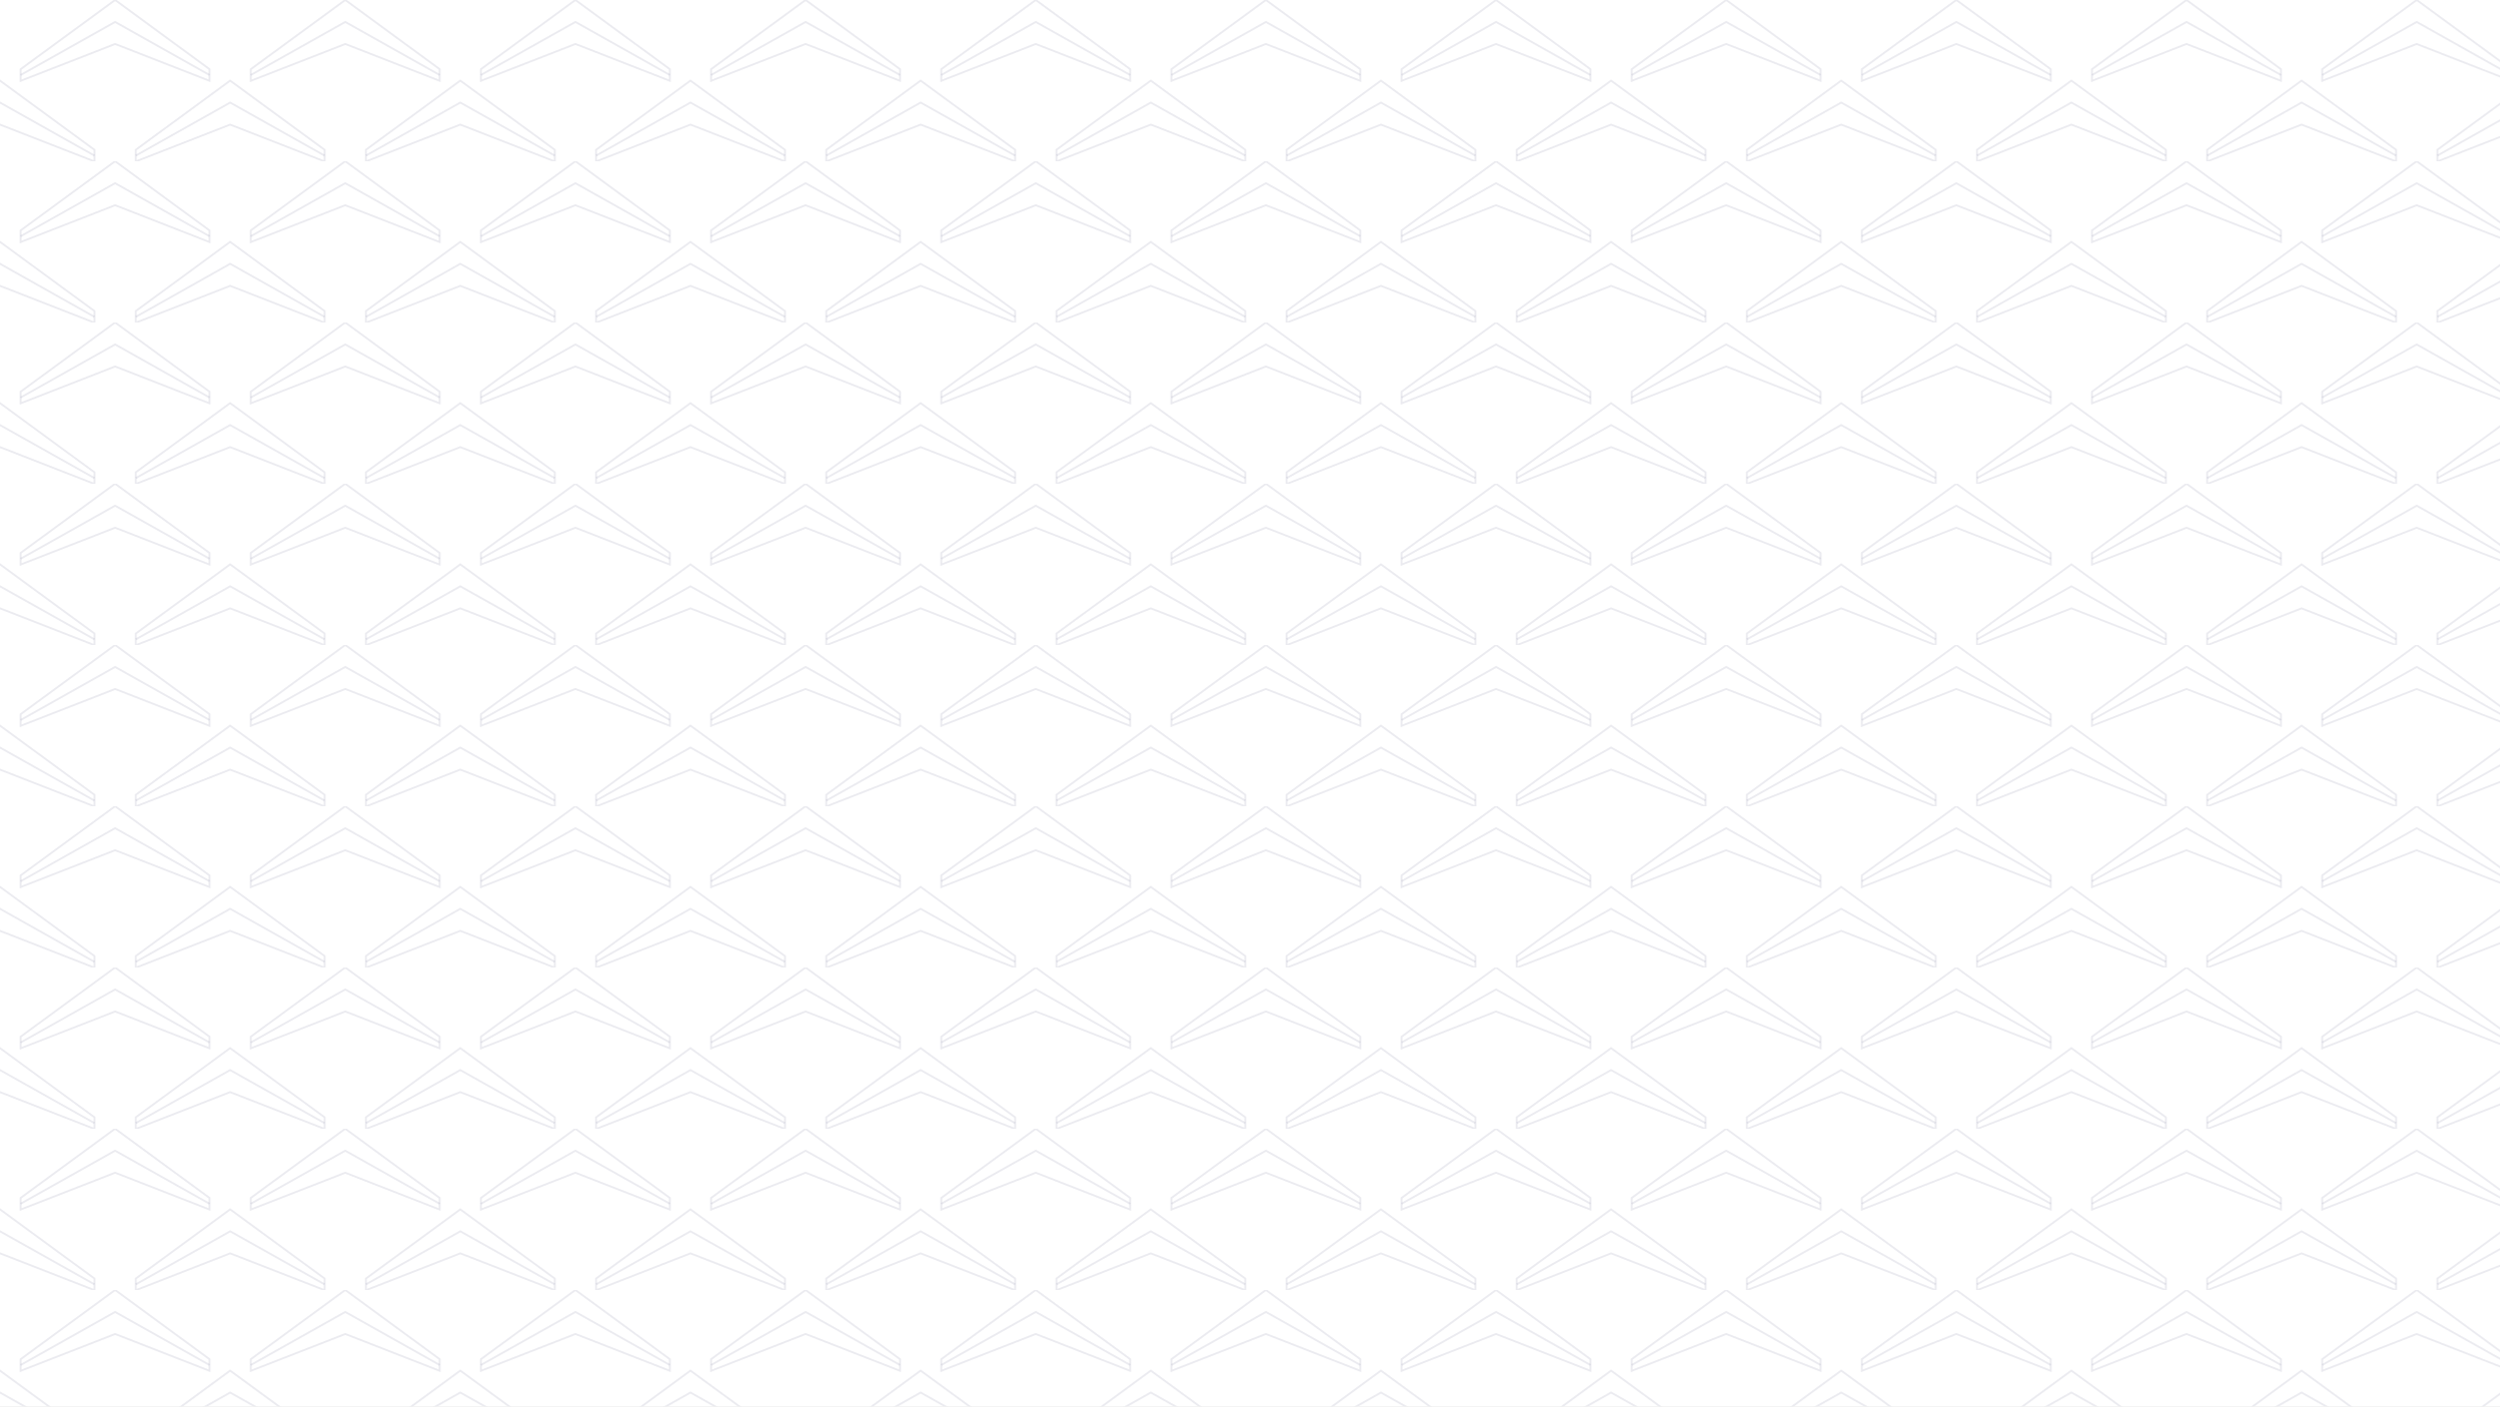
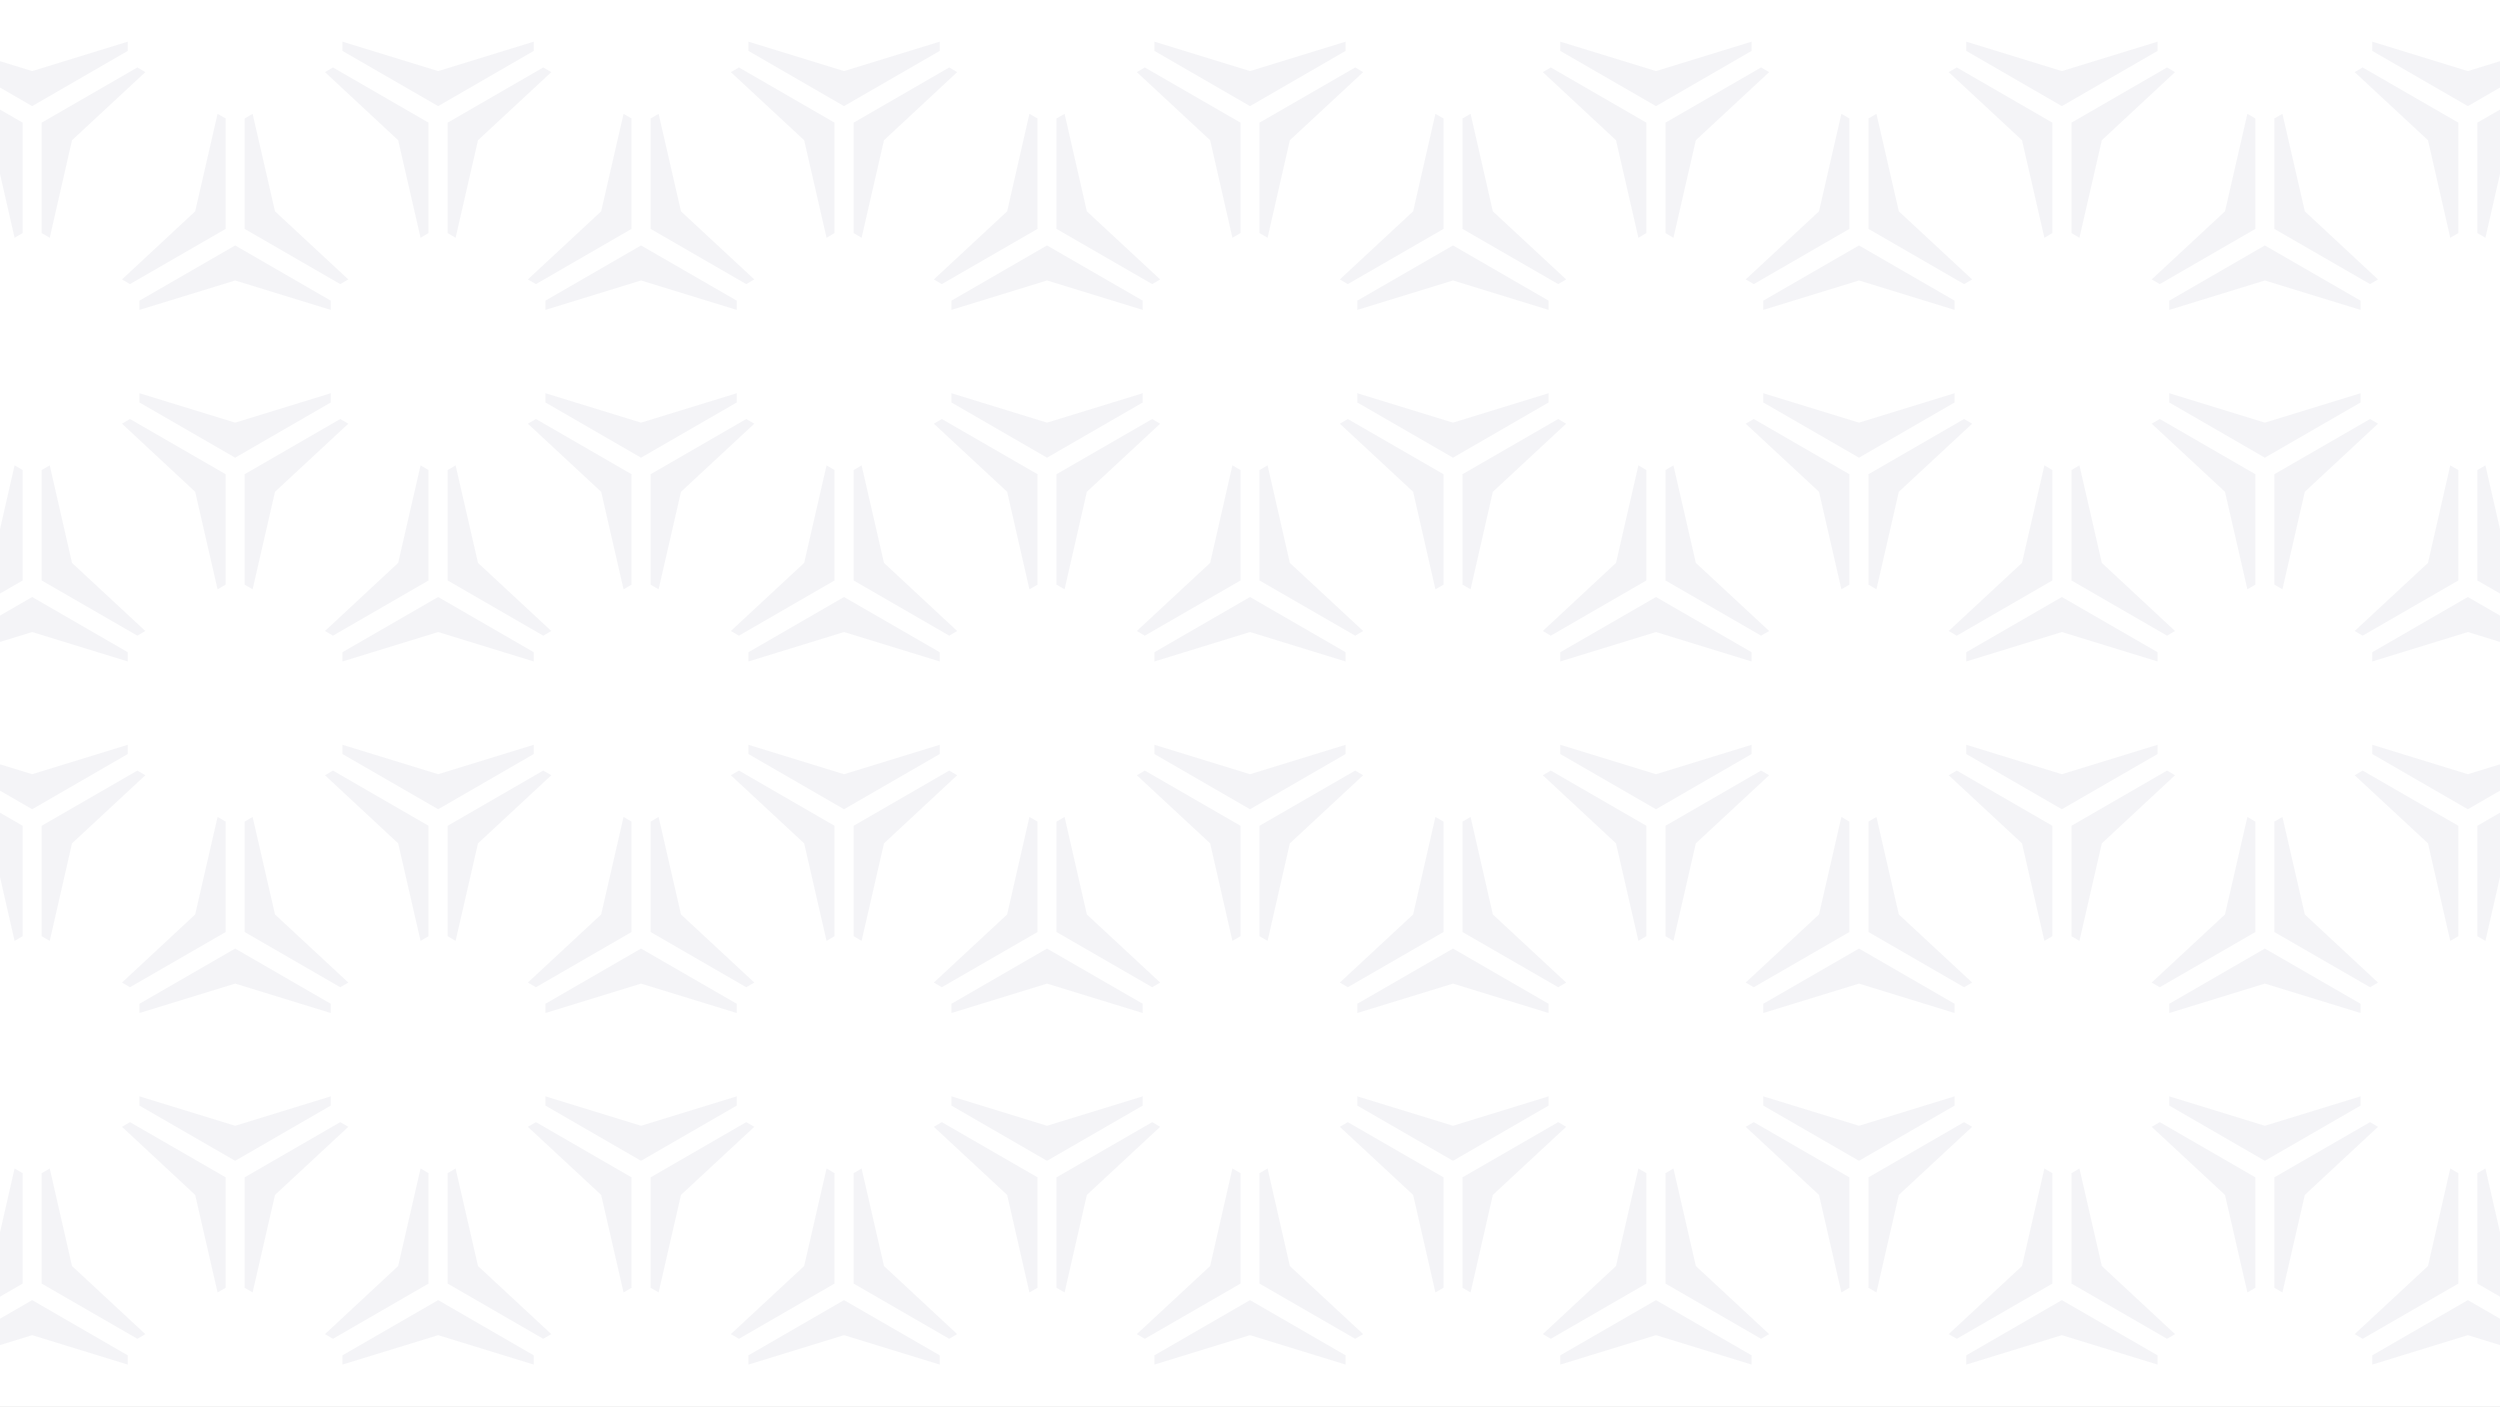
<svg xmlns="http://www.w3.org/2000/svg" width="1920" height="1080" viewBox="0 0 1920 1080">
-   <defs>
-     <pattern id="dbf" width="176.760" height="123.840" patternUnits="userSpaceOnUse">
-       <g transform="scale(0.72)">
-         <g fill="none" stroke="#27275B" stroke-opacity="0.09" stroke-width="2">
-           <polygon points="22.0,86.2 122.8,46.9 223.5,86.2 223.5,73.8 122.8,0.0 22.0,73.8" />
-           <polyline points="22.0,80.0 122.8,23.4 223.5,80.0" />
-           <polygon points="267.5,86.2 368.2,46.9 469.0,86.2 469.0,73.8 368.2,0.0 267.5,73.8" />
-           <polyline points="267.5,80.0 368.2,23.4 469.0,80.0" />
-           <polygon points="-100.8,172.2 0.0,132.9 100.8,172.2 100.8,159.8 0.0,86.0 -100.8,159.8" />
-           <polyline points="-100.8,166.0 0.0,109.4 100.8,166.0" />
-           <polygon points="144.8,172.2 245.5,132.9 346.2,172.2 346.2,159.8 245.5,86.0 144.8,159.8" />
-           <polyline points="144.8,166.0 245.5,109.4 346.2,166.0" />
-           <polygon points="390.2,172.2 491.0,132.9 591.8,172.2 591.8,159.8 491.0,86.0 390.2,159.8" />
-           <polyline points="390.2,166.0 491.0,109.4 591.8,166.0" />
-         </g>
-       </g>
-     </pattern>
-   </defs>
  <rect width="100%" height="100%" fill="#FFFFFF" />
-   <rect width="100%" height="100%" fill="url(#dbf)" />
+   <g fill="#27275B" fill-opacity="0.05">
+     <polygon points="-144.7,-87.4 -161.8,-162.3 -218.1,-214.6 -212.0,-218.2 -138.5,-175.8 -138.5,-91.0" />
+     <polygon points="-44.3,-214.6 -100.6,-162.3 -117.7,-87.4 -123.9,-91.0 -123.9,-175.8 -50.4,-218.2" />
+     <polygon points="-62.2,-55.4 -5.9,-107.7 11.2,-182.6 17.4,-179.0 17.4,-94.2 -56.1,-51.8" />
+     <polygon points="167.1,-87.4 149.9,-162.3 93.7,-214.6 99.8,-218.2 173.3,-175.8 173.3,-91.0" />
+     <polygon points="38.2,-182.6 55.3,-107.7 111.6,-55.4 105.5,-51.8 32.0,-94.2 32.0,-179.0" />
+     <polygon points="267.5,-214.6 211.2,-162.3 194.0,-87.4 187.9,-91.0 187.9,-175.8 261.3,-218.2" />
+     <polygon points="249.6,-55.4 305.8,-107.7 323.0,-182.6 329.1,-179.0 329.1,-94.2 255.7,-51.8" />
+     <polygon points="98.1,-32.0 24.7,-54.6 -48.7,-32.0 -48.7,-39.1 24.7,-81.5 98.1,-39.1" />
+     <polygon points="-48.7,32.0 24.7,54.6 98.1,32.0 98.1,39.1 24.7,81.5 -48.7,39.1" />
+     <polygon points="478.9,-87.4 461.7,-162.3 405.4,-214.6 411.6,-218.2 485.0,-175.8 485.0,-91.0" />
+     <polygon points="349.9,-182.6 367.1,-107.7 423.4,-55.4 417.2,-51.8 343.8,-94.2 343.8,-179.0" />
+     <polygon points="579.3,-214.6 523.0,-162.3 505.8,-87.4 499.7,-91.0 499.7,-175.8 573.1,-218.2" />
+     <polygon points="561.3,-55.4 617.6,-107.7 634.8,-182.6 640.9,-179.0 640.9,-94.2 567.5,-51.8" />
+     <polygon points="409.9,-32.0 336.5,-54.6 263.0,-32.0 263.0,-39.1 336.5,-81.5 409.9,-39.1" />
+     <polygon points="263.0,32.0 336.5,54.6 409.9,32.0 409.9,39.1 336.5,81.5 263.0,39.1" />
+     <polygon points="790.6,-87.4 773.5,-162.3 717.2,-214.6 723.3,-218.2 796.8,-175.8 796.8,-91.0" />
+     <polygon points="661.7,-182.6 678.9,-107.7 735.1,-55.4 729.0,-51.8 655.6,-94.2 655.6,-179.0" />
+     <polygon points="891.0,-214.6 834.7,-162.3 817.6,-87.4 811.4,-91.0 811.4,-175.8 884.9,-218.2" />
+     <polygon points="873.1,-55.4 929.4,-107.7 946.5,-182.6 952.7,-179.0 952.7,-94.2 879.2,-51.8" />
+     <polygon points="721.7,-32.0 648.2,-54.6 574.8,-32.0 574.8,-39.1 648.2,-81.5 721.7,-39.1" />
+     <polygon points="574.8,32.0 648.2,54.6 721.7,32.0 721.7,39.1 648.2,81.5 574.8,39.1" />
+     <polygon points="1102.4,-87.4 1085.3,-162.3 1029.0,-214.6 1035.1,-218.2 1108.6,-175.8 1108.6,-91.0" />
+     <polygon points="973.5,-182.6 990.6,-107.7 1046.9,-55.4 1040.8,-51.8 967.3,-94.2 967.3,-179.0" />
+     <polygon points="1202.8,-214.6 1146.5,-162.3 1129.4,-87.4 1123.2,-91.0 1123.2,-175.8 1196.7,-218.2" />
+     <polygon points="1184.9,-55.4 1241.1,-107.7 1258.3,-182.6 1264.4,-179.0 1264.4,-94.2 1191.0,-51.8" />
+     <polygon points="1033.4,-32.0 960.0,-54.6 886.6,-32.0 886.6,-39.1 960.0,-81.5 1033.4,-39.1" />
+     <polygon points="886.6,32.0 960.0,54.6 1033.4,32.0 1033.4,39.1 960.0,81.5 886.6,39.1" />
+     <polygon points="1414.2,-87.4 1397.0,-162.3 1340.7,-214.6 1346.9,-218.2 1420.3,-175.8 1420.3,-91.0" />
+     <polygon points="1285.2,-182.6 1302.4,-107.7 1358.7,-55.4 1352.5,-51.8 1279.1,-94.2 1279.1,-179.0" />
+     <polygon points="1514.6,-214.6 1458.3,-162.3 1441.1,-87.4 1435.0,-91.0 1435.0,-175.8 1508.4,-218.2" />
+     <polygon points="1496.6,-55.4 1552.9,-107.7 1570.1,-182.6 1576.2,-179.0 1576.2,-94.2 1502.8,-51.8" />
+     <polygon points="1345.2,-32.0 1271.8,-54.6 1198.3,-32.0 1198.3,-39.1 1271.8,-81.5 1345.2,-39.1" />
+     <polygon points="1198.3,32.0 1271.8,54.6 1345.2,32.0 1345.2,39.1 1271.8,81.5 1198.3,39.1" />
+     <polygon points="1726.0,-87.4 1708.8,-162.3 1652.5,-214.6 1658.7,-218.2 1732.1,-175.8 1732.1,-91.0" />
+     <polygon points="1597.0,-182.6 1614.2,-107.7 1670.4,-55.4 1664.3,-51.8 1590.9,-94.2 1590.9,-179.0" />
+     <polygon points="1826.3,-214.6 1770.1,-162.3 1752.9,-87.4 1746.7,-91.0 1746.7,-175.8 1820.2,-218.2" />
+     <polygon points="1808.4,-55.4 1864.7,-107.7 1881.8,-182.6 1888.0,-179.0 1888.0,-94.2 1814.5,-51.8" />
+     <polygon points="1657.0,-32.0 1583.5,-54.6 1510.1,-32.0 1510.1,-39.1 1583.5,-81.5 1657.0,-39.1" />
+     <polygon points="1510.1,32.0 1583.5,54.6 1657.0,32.0 1657.0,39.1 1583.5,81.5 1510.1,39.1" />
+     <polygon points="2037.7,-87.4 2020.6,-162.3 1964.3,-214.6 1970.4,-218.2 2043.9,-175.8 2043.9,-91.0" />
+     <polygon points="1908.8,-182.6 1925.9,-107.7 1982.2,-55.4 1976.1,-51.8 1902.6,-94.2 1902.6,-179.0" />
+     <polygon points="2138.1,-214.6 2081.8,-162.3 2064.7,-87.4 2058.5,-91.0 2058.5,-175.8 2132.0,-218.2" />
+     <polygon points="1968.7,-32.0 1895.3,-54.6 1821.9,-32.0 1821.9,-39.1 1895.3,-81.5 1968.7,-39.1" />
+     <polygon points="1821.9,32.0 1895.3,54.6 1968.7,32.0 1968.7,39.1 1895.3,81.5 1821.9,39.1" />
+     <polygon points="-218.1,214.6 -161.8,162.3 -144.7,87.4 -138.5,91.0 -138.5,175.8 -212.0,218.2" />
+     <polygon points="11.2,182.6 -5.9,107.7 -62.2,55.4 -56.1,51.8 17.4,94.2 17.4,179.0" />
+     <polygon points="-117.7,87.4 -100.6,162.3 -44.3,214.6 -50.4,218.2 -123.9,175.8 -123.9,91.0" />
+     <polygon points="111.6,55.4 55.3,107.7 38.2,182.6 32.0,179.0 32.0,94.2 105.5,51.8" />
+     <polygon points="93.7,214.6 149.9,162.3 167.1,87.4 173.3,91.0 173.3,175.8 99.8,218.2" />
+     <polygon points="-57.8,238.0 -131.2,215.4 -204.6,238.0 -204.6,230.9 -131.2,188.5 -57.8,230.9" />
+     <polygon points="-204.6,302.0 -131.2,324.6 -57.8,302.0 -57.8,309.1 -131.2,351.5 -204.6,309.1" />
+     <polygon points="323.0,182.6 305.8,107.7 249.6,55.4 255.7,51.8 329.1,94.2 329.1,179.0" />
+     <polygon points="194.0,87.4 211.2,162.3 267.5,214.6 261.3,218.2 187.9,175.8 187.9,91.0" />
+     <polygon points="423.4,55.4 367.1,107.7 349.9,182.6 343.8,179.0 343.8,94.2 417.2,51.8" />
+     <polygon points="405.4,214.6 461.7,162.3 478.9,87.4 485.0,91.0 485.0,175.8 411.6,218.2" />
+     <polygon points="254.0,238.0 180.6,215.4 107.1,238.0 107.1,230.9 180.6,188.5 254.0,230.9" />
+     <polygon points="107.1,302.0 180.6,324.6 254.0,302.0 254.0,309.1 180.6,351.5 107.1,309.1" />
+     <polygon points="634.8,182.6 617.6,107.7 561.3,55.4 567.5,51.8 640.9,94.2 640.9,179.0" />
+     <polygon points="505.8,87.4 523.0,162.3 579.3,214.6 573.1,218.2 499.7,175.8 499.7,91.0" />
+     <polygon points="735.1,55.4 678.9,107.7 661.7,182.6 655.6,179.0 655.6,94.2 729.0,51.8" />
+     <polygon points="717.2,214.6 773.5,162.3 790.6,87.4 796.8,91.0 796.8,175.8 723.3,218.2" />
+     <polygon points="565.8,238.0 492.3,215.4 418.9,238.0 418.9,230.9 492.3,188.5 565.8,230.9" />
+     <polygon points="418.9,302.0 492.3,324.6 565.8,302.0 565.8,309.1 492.3,351.5 418.9,309.1" />
+     <polygon points="946.5,182.6 929.4,107.7 873.1,55.4 879.2,51.8 952.7,94.2 952.7,179.0" />
+     <polygon points="817.6,87.4 834.7,162.3 891.0,214.6 884.9,218.2 811.4,175.8 811.4,91.0" />
+     <polygon points="1046.9,55.4 990.6,107.7 973.5,182.6 967.3,179.0 967.3,94.2 1040.8,51.8" />
+     <polygon points="1029.0,214.6 1085.3,162.3 1102.4,87.4 1108.6,91.0 1108.6,175.8 1035.1,218.2" />
+     <polygon points="877.6,238.0 804.1,215.4 730.7,238.0 730.7,230.9 804.1,188.5 877.6,230.9" />
+     <polygon points="730.7,302.0 804.1,324.6 877.6,302.0 877.6,309.1 804.1,351.5 730.7,309.1" />
+     <polygon points="1258.3,182.6 1241.1,107.7 1184.9,55.4 1191.0,51.8 1264.4,94.2 1264.4,179.0" />
+     <polygon points="1129.4,87.4 1146.5,162.3 1202.8,214.6 1196.7,218.2 1123.2,175.8 1123.2,91.0" />
+     <polygon points="1358.7,55.4 1302.4,107.7 1285.2,182.6 1279.1,179.0 1279.1,94.2 1352.5,51.8" />
+     <polygon points="1340.7,214.6 1397.0,162.3 1414.2,87.4 1420.3,91.0 1420.3,175.8 1346.9,218.2" />
+     <polygon points="1189.3,238.0 1115.9,215.4 1042.4,238.0 1042.4,230.9 1115.9,188.5 1189.3,230.9" />
+     <polygon points="1042.4,302.0 1115.9,324.6 1189.3,302.0 1189.3,309.1 1115.9,351.5 1042.4,309.1" />
+     <polygon points="1570.1,182.6 1552.9,107.7 1496.6,55.4 1502.8,51.8 1576.2,94.2 1576.2,179.0" />
+     <polygon points="1441.1,87.4 1458.3,162.3 1514.6,214.6 1508.4,218.2 1435.0,175.8 1435.0,91.0" />
+     <polygon points="1670.4,55.4 1614.2,107.7 1597.0,182.6 1590.9,179.0 1590.9,94.2 1664.3,51.8" />
+     <polygon points="1652.5,214.6 1708.8,162.3 1726.0,87.4 1732.1,91.0 1732.1,175.8 1658.7,218.2" />
+     <polygon points="1501.1,238.0 1427.7,215.4 1354.2,238.0 1354.2,230.9 1427.7,188.5 1501.1,230.9" />
+     <polygon points="1354.2,302.0 1427.7,324.6 1501.1,302.0 1501.1,309.1 1427.7,351.5 1354.2,309.1" />
+     <polygon points="1881.8,182.6 1864.7,107.7 1808.4,55.4 1814.5,51.8 1888.0,94.2 1888.0,179.0" />
+     <polygon points="1752.9,87.4 1770.1,162.3 1826.3,214.6 1820.2,218.2 1746.7,175.8 1746.7,91.0" />
+     <polygon points="1982.2,55.4 1925.9,107.7 1908.8,182.6 1902.6,179.0 1902.6,94.2 1976.1,51.8" />
+     <polygon points="1964.3,214.6 2020.6,162.3 2037.7,87.4 2043.9,91.0 2043.9,175.8 1970.4,218.2" />
+     <polygon points="1812.9,238.0 1739.4,215.4 1666.0,238.0 1666.0,230.9 1739.4,188.5 1812.9,230.9" />
+     <polygon points="1666.0,302.0 1739.4,324.6 1812.9,302.0 1812.9,309.1 1739.4,351.5 1666.0,309.1" />
+     <polygon points="2064.7,87.4 2081.8,162.3 2138.1,214.6 2132.0,218.2 2058.5,175.8 2058.5,91.0" />
+     <polygon points="2124.6,238.0 2051.2,215.4 1977.8,238.0 1977.8,230.9 2051.2,188.5 2124.6,230.9" />
+     <polygon points="1977.8,302.0 2051.2,324.6 2124.6,302.0 2124.6,309.1 2051.2,351.5 1977.8,309.1" />
+     <polygon points="-144.7,452.6 -161.8,377.7 -218.1,325.4 -212.0,321.8 -138.5,364.2 -138.5,449.0" />
+     <polygon points="-44.3,325.4 -100.6,377.7 -117.7,452.6 -123.9,449.0 -123.9,364.2 -50.4,321.8" />
+     <polygon points="-62.2,484.6 -5.9,432.3 11.2,357.4 17.4,361.0 17.4,445.8 -56.1,488.2" />
+     <polygon points="167.1,452.6 149.9,377.7 93.7,325.4 99.8,321.8 173.3,364.2 173.3,449.0" />
+     <polygon points="38.2,357.4 55.3,432.3 111.6,484.6 105.5,488.2 32.0,445.8 32.0,361.0" />
+     <polygon points="267.5,325.4 211.2,377.7 194.0,452.6 187.9,449.0 187.9,364.2 261.3,321.8" />
+     <polygon points="249.6,484.6 305.8,432.3 323.0,357.4 329.1,361.0 329.1,445.8 255.7,488.2" />
+     <polygon points="98.1,508.0 24.7,485.4 -48.7,508.0 -48.7,500.9 24.7,458.5 98.1,500.9" />
+     <polygon points="-48.7,572.0 24.7,594.6 98.1,572.0 98.1,579.1 24.7,621.5 -48.7,579.1" />
+     <polygon points="478.9,452.6 461.7,377.7 405.4,325.4 411.6,321.8 485.0,364.2 485.0,449.0" />
+     <polygon points="349.9,357.4 367.1,432.3 423.4,484.6 417.2,488.2 343.8,445.8 343.8,361.0" />
+     <polygon points="579.3,325.4 523.0,377.7 505.8,452.6 499.7,449.0 499.7,364.2 573.1,321.8" />
+     <polygon points="561.3,484.6 617.6,432.3 634.8,357.4 640.9,361.0 640.9,445.8 567.5,488.2" />
+     <polygon points="409.9,508.0 336.5,485.4 263.0,508.0 263.0,500.9 336.5,458.5 409.9,500.9" />
+     <polygon points="263.0,572.0 336.5,594.6 409.9,572.0 409.9,579.1 336.5,621.5 263.0,579.1" />
+     <polygon points="790.6,452.6 773.5,377.7 717.2,325.4 723.3,321.8 796.8,364.2 796.8,449.0" />
+     <polygon points="661.7,357.4 678.9,432.3 735.1,484.6 729.0,488.2 655.6,445.8 655.6,361.0" />
+     <polygon points="891.0,325.4 834.7,377.7 817.6,452.6 811.4,449.0 811.4,364.2 884.9,321.8" />
+     <polygon points="873.1,484.6 929.4,432.3 946.5,357.4 952.7,361.0 952.7,445.8 879.2,488.2" />
+     <polygon points="721.7,508.0 648.2,485.4 574.8,508.0 574.8,500.9 648.2,458.5 721.7,500.9" />
+     <polygon points="574.8,572.0 648.2,594.6 721.7,572.0 721.7,579.1 648.2,621.5 574.8,579.1" />
+     <polygon points="1102.4,452.6 1085.3,377.7 1029.0,325.4 1035.1,321.8 1108.6,364.2 1108.6,449.0" />
+     <polygon points="973.5,357.4 990.6,432.3 1046.9,484.6 1040.8,488.2 967.3,445.8 967.3,361.0" />
+     <polygon points="1202.8,325.4 1146.5,377.7 1129.4,452.6 1123.2,449.0 1123.2,364.2 1196.7,321.8" />
+     <polygon points="1184.9,484.6 1241.1,432.3 1258.3,357.4 1264.4,361.0 1264.4,445.8 1191.0,488.2" />
+     <polygon points="1033.4,508.0 960.0,485.4 886.6,508.0 886.6,500.9 960.0,458.5 1033.4,500.9" />
+     <polygon points="886.6,572.0 960.0,594.6 1033.4,572.0 1033.4,579.1 960.0,621.5 886.6,579.1" />
+     <polygon points="1414.2,452.6 1397.0,377.7 1340.7,325.4 1346.9,321.8 1420.3,364.2 1420.3,449.0" />
+     <polygon points="1285.2,357.4 1302.4,432.3 1358.7,484.6 1352.5,488.2 1279.1,445.8 1279.1,361.0" />
+     <polygon points="1514.6,325.4 1458.3,377.7 1441.1,452.6 1435.0,449.0 1435.0,364.2 1508.4,321.8" />
+     <polygon points="1496.6,484.6 1552.9,432.3 1570.1,357.4 1576.2,361.0 1576.2,445.8 1502.8,488.2" />
+     <polygon points="1345.2,508.0 1271.8,485.4 1198.3,508.0 1198.3,500.9 1271.8,458.5 1345.2,500.9" />
+     <polygon points="1198.3,572.0 1271.8,594.6 1345.2,572.0 1345.2,579.1 1271.8,621.5 1198.3,579.1" />
+     <polygon points="1726.0,452.6 1708.8,377.7 1652.5,325.4 1658.7,321.8 1732.1,364.2 1732.1,449.0" />
+     <polygon points="1597.0,357.4 1614.2,432.3 1670.4,484.6 1664.3,488.2 1590.9,445.8 1590.9,361.0" />
+     <polygon points="1826.3,325.4 1770.1,377.7 1752.9,452.6 1746.7,449.0 1746.7,364.2 1820.2,321.8" />
+     <polygon points="1808.4,484.6 1864.7,432.3 1881.8,357.4 1888.0,361.0 1888.0,445.8 1814.5,488.2" />
+     <polygon points="1657.0,508.0 1583.5,485.4 1510.1,508.0 1510.1,500.9 1583.5,458.5 1657.0,500.9" />
+     <polygon points="1510.1,572.0 1583.5,594.6 1657.0,572.0 1657.0,579.1 1583.5,621.5 1510.1,579.1" />
+     <polygon points="2037.7,452.6 2020.6,377.7 1964.3,325.4 1970.4,321.8 2043.9,364.2 2043.9,449.0" />
+     <polygon points="1908.8,357.4 1925.9,432.3 1982.2,484.6 1976.1,488.2 1902.6,445.8 1902.6,361.0" />
+     <polygon points="2138.1,325.4 2081.8,377.7 2064.7,452.6 2058.5,449.0 2058.5,364.2 2132.0,321.8" />
+     <polygon points="1968.7,508.0 1895.3,485.4 1821.9,508.0 1821.9,500.9 1895.3,458.5 1968.7,500.9" />
+     <polygon points="1821.9,572.0 1895.3,594.6 1968.7,572.0 1968.7,579.1 1895.3,621.5 1821.9,579.1" />
+     <polygon points="-218.1,754.6 -161.8,702.3 -144.7,627.4 -138.5,631.0 -138.5,715.8 -212.0,758.2" />
+     <polygon points="11.2,722.6 -5.9,647.7 -62.2,595.4 -56.1,591.8 17.4,634.2 17.4,719.0" />
+     <polygon points="-117.7,627.4 -100.6,702.3 -44.3,754.6 -50.4,758.2 -123.9,715.8 -123.9,631.0" />
+     <polygon points="111.6,595.4 55.3,647.7 38.2,722.6 32.0,719.0 32.0,634.2 105.5,591.8" />
+     <polygon points="93.7,754.6 149.9,702.3 167.1,627.4 173.3,631.0 173.3,715.8 99.8,758.2" />
+     <polygon points="-57.8,778.0 -131.2,755.4 -204.6,778.0 -204.6,770.9 -131.2,728.5 -57.8,770.9" />
+     <polygon points="-204.6,842.0 -131.2,864.6 -57.8,842.0 -57.8,849.1 -131.2,891.5 -204.6,849.1" />
+     <polygon points="323.0,722.6 305.8,647.7 249.6,595.4 255.7,591.8 329.1,634.2 329.1,719.0" />
+     <polygon points="194.0,627.4 211.2,702.3 267.5,754.6 261.3,758.2 187.9,715.8 187.9,631.0" />
+     <polygon points="423.4,595.4 367.1,647.7 349.9,722.6 343.8,719.0 343.8,634.2 417.2,591.8" />
+     <polygon points="405.4,754.6 461.7,702.3 478.9,627.4 485.0,631.0 485.0,715.8 411.6,758.2" />
+     <polygon points="254.0,778.0 180.6,755.4 107.1,778.0 107.1,770.9 180.6,728.5 254.0,770.9" />
+     <polygon points="107.1,842.0 180.6,864.6 254.0,842.0 254.0,849.1 180.6,891.5 107.1,849.1" />
+     <polygon points="634.8,722.6 617.6,647.7 561.3,595.4 567.5,591.8 640.9,634.2 640.9,719.0" />
+     <polygon points="505.8,627.4 523.0,702.3 579.3,754.6 573.1,758.2 499.7,715.8 499.7,631.0" />
+     <polygon points="735.1,595.4 678.9,647.7 661.7,722.6 655.6,719.0 655.6,634.2 729.0,591.8" />
+     <polygon points="717.2,754.6 773.5,702.3 790.6,627.4 796.8,631.0 796.8,715.8 723.3,758.2" />
+     <polygon points="565.8,778.0 492.3,755.4 418.9,778.0 418.9,770.9 492.3,728.5 565.8,770.9" />
+     <polygon points="418.9,842.0 492.3,864.6 565.8,842.0 565.8,849.1 492.3,891.5 418.9,849.1" />
+     <polygon points="946.5,722.6 929.4,647.7 873.1,595.4 879.2,591.8 952.7,634.2 952.7,719.0" />
+     <polygon points="817.6,627.4 834.7,702.3 891.0,754.6 884.9,758.2 811.4,715.8 811.4,631.0" />
+     <polygon points="1046.9,595.4 990.6,647.7 973.5,722.6 967.3,719.0 967.3,634.2 1040.8,591.8" />
+     <polygon points="1029.0,754.6 1085.3,702.3 1102.4,627.4 1108.6,631.0 1108.6,715.8 1035.1,758.2" />
+     <polygon points="877.6,778.0 804.1,755.4 730.7,778.0 730.7,770.9 804.1,728.5 877.6,770.9" />
+     <polygon points="730.7,842.0 804.1,864.6 877.6,842.0 877.6,849.1 804.1,891.5 730.7,849.1" />
+     <polygon points="1258.3,722.6 1241.1,647.7 1184.9,595.4 1191.0,591.8 1264.4,634.2 1264.4,719.0" />
+     <polygon points="1129.4,627.4 1146.5,702.3 1202.8,754.6 1196.7,758.2 1123.2,715.8 1123.2,631.0" />
+     <polygon points="1358.7,595.4 1302.4,647.7 1285.2,722.6 1279.1,719.0 1279.1,634.2 1352.5,591.8" />
+     <polygon points="1340.7,754.6 1397.0,702.3 1414.2,627.4 1420.3,631.0 1420.3,715.8 1346.9,758.2" />
+     <polygon points="1189.3,778.0 1115.9,755.4 1042.4,778.0 1042.4,770.9 1115.9,728.5 1189.3,770.9" />
+     <polygon points="1042.4,842.0 1115.9,864.6 1189.3,842.0 1189.3,849.1 1115.9,891.5 1042.4,849.1" />
+     <polygon points="1570.1,722.6 1552.9,647.7 1496.6,595.4 1502.8,591.8 1576.2,634.2 1576.2,719.0" />
+     <polygon points="1441.1,627.4 1458.3,702.3 1514.6,754.6 1508.4,758.2 1435.0,715.8 1435.0,631.0" />
+     <polygon points="1670.4,595.4 1614.2,647.7 1597.0,722.6 1590.9,719.0 1590.9,634.2 1664.3,591.8" />
+     <polygon points="1652.5,754.6 1708.8,702.3 1726.0,627.4 1732.1,631.0 1732.1,715.8 1658.7,758.2" />
+     <polygon points="1501.1,778.0 1427.7,755.4 1354.2,778.0 1354.2,770.9 1427.7,728.5 1501.1,770.9" />
+     <polygon points="1354.2,842.0 1427.7,864.6 1501.1,842.0 1501.1,849.1 1427.7,891.5 1354.2,849.1" />
+     <polygon points="1881.8,722.6 1864.7,647.7 1808.4,595.4 1814.5,591.8 1888.0,634.2 1888.0,719.0" />
+     <polygon points="1752.9,627.4 1770.1,702.3 1826.3,754.6 1820.2,758.2 1746.7,715.8 1746.7,631.0" />
+     <polygon points="1982.2,595.4 1925.9,647.7 1908.8,722.6 1902.6,719.0 1902.6,634.2 1976.1,591.8" />
+     <polygon points="1964.3,754.6 2020.6,702.3 2037.7,627.4 2043.9,631.0 2043.9,715.8 1970.4,758.2" />
+     <polygon points="1812.9,778.0 1739.4,755.4 1666.0,778.0 1666.0,770.9 1739.4,728.5 1812.9,770.9" />
+     <polygon points="1666.0,842.0 1739.4,864.6 1812.9,842.0 1812.9,849.1 1739.4,891.5 1666.0,849.1" />
+     <polygon points="2064.7,627.4 2081.8,702.3 2138.1,754.6 2132.0,758.2 2058.5,715.8 2058.5,631.0" />
+     <polygon points="2124.6,778.0 2051.2,755.4 1977.8,778.0 1977.8,770.9 2051.2,728.5 2124.6,770.9" />
+     <polygon points="1977.8,842.0 2051.2,864.6 2124.6,842.0 2124.6,849.1 2051.2,891.5 1977.8,849.1" />
+     <polygon points="-144.7,992.6 -161.8,917.7 -218.1,865.4 -212.0,861.8 -138.5,904.2 -138.5,989.0" />
+     <polygon points="-44.3,865.4 -100.6,917.7 -117.7,992.6 -123.9,989.0 -123.9,904.2 -50.4,861.8" />
+     <polygon points="-62.2,1024.6 -5.9,972.3 11.2,897.4 17.4,901.0 17.4,985.8 -56.1,1028.2" />
+     <polygon points="167.1,992.6 149.9,917.7 93.7,865.4 99.8,861.8 173.3,904.2 173.3,989.0" />
+     <polygon points="38.2,897.4 55.3,972.3 111.6,1024.6 105.5,1028.2 32.0,985.8 32.0,901.0" />
+     <polygon points="267.5,865.4 211.2,917.7 194.0,992.6 187.9,989.0 187.9,904.2 261.3,861.8" />
+     <polygon points="249.6,1024.6 305.8,972.3 323.0,897.4 329.1,901.0 329.1,985.8 255.7,1028.2" />
+     <polygon points="98.1,1048.0 24.7,1025.4 -48.7,1048.0 -48.7,1040.9 24.7,998.5 98.1,1040.9" />
+     <polygon points="-48.7,1112.0 24.7,1134.6 98.1,1112.0 98.1,1119.1 24.7,1161.5 -48.7,1119.1" />
+     <polygon points="478.9,992.6 461.7,917.7 405.4,865.4 411.6,861.8 485.0,904.2 485.0,989.0" />
+     <polygon points="349.9,897.4 367.1,972.3 423.4,1024.6 417.2,1028.2 343.8,985.8 343.8,901.0" />
+     <polygon points="579.3,865.4 523.0,917.7 505.8,992.6 499.7,989.0 499.7,904.2 573.1,861.8" />
+     <polygon points="561.3,1024.6 617.6,972.3 634.8,897.4 640.9,901.0 640.9,985.8 567.5,1028.2" />
+     <polygon points="409.9,1048.0 336.5,1025.4 263.0,1048.0 263.0,1040.9 336.5,998.5 409.9,1040.9" />
+     <polygon points="263.0,1112.0 336.5,1134.6 409.9,1112.0 409.9,1119.1 336.5,1161.5 263.0,1119.1" />
+     <polygon points="790.6,992.6 773.5,917.7 717.2,865.4 723.3,861.8 796.8,904.2 796.8,989.0" />
+     <polygon points="661.7,897.4 678.9,972.3 735.1,1024.6 729.0,1028.2 655.6,985.8 655.6,901.0" />
+     <polygon points="891.0,865.4 834.7,917.7 817.6,992.6 811.4,989.0 811.4,904.2 884.9,861.8" />
+     <polygon points="873.1,1024.6 929.4,972.3 946.5,897.4 952.7,901.0 952.7,985.8 879.2,1028.2" />
+     <polygon points="721.7,1048.0 648.2,1025.4 574.8,1048.0 574.8,1040.9 648.2,998.5 721.7,1040.9" />
+     <polygon points="574.8,1112.0 648.2,1134.6 721.7,1112.0 721.7,1119.1 648.2,1161.5 574.8,1119.1" />
+     <polygon points="1102.4,992.6 1085.3,917.7 1029.0,865.4 1035.1,861.8 1108.6,904.2 1108.6,989.0" />
+     <polygon points="973.5,897.4 990.6,972.3 1046.9,1024.6 1040.8,1028.2 967.3,985.8 967.3,901.0" />
+     <polygon points="1202.8,865.4 1146.5,917.7 1129.4,992.6 1123.2,989.0 1123.2,904.2 1196.7,861.8" />
+     <polygon points="1184.9,1024.6 1241.1,972.3 1258.3,897.4 1264.4,901.0 1264.4,985.8 1191.0,1028.2" />
+     <polygon points="1033.4,1048.0 960.0,1025.4 886.6,1048.0 886.6,1040.9 960.0,998.5 1033.4,1040.9" />
+     <polygon points="886.6,1112.0 960.0,1134.6 1033.4,1112.0 1033.4,1119.1 960.0,1161.5 886.6,1119.1" />
+     <polygon points="1414.2,992.6 1397.0,917.7 1340.7,865.4 1346.9,861.8 1420.3,904.2 1420.3,989.0" />
+     <polygon points="1285.2,897.4 1302.4,972.3 1358.7,1024.6 1352.5,1028.2 1279.1,985.8 1279.1,901.0" />
+     <polygon points="1514.6,865.4 1458.3,917.7 1441.1,992.6 1435.0,989.0 1435.0,904.2 1508.4,861.8" />
+     <polygon points="1496.6,1024.6 1552.9,972.3 1570.1,897.4 1576.2,901.0 1576.2,985.8 1502.8,1028.2" />
+     <polygon points="1345.2,1048.0 1271.8,1025.4 1198.3,1048.0 1198.3,1040.9 1271.8,998.5 1345.2,1040.9" />
+     <polygon points="1198.3,1112.0 1271.8,1134.6 1345.2,1112.0 1345.2,1119.1 1271.8,1161.5 1198.3,1119.1" />
+     <polygon points="1726.0,992.6 1708.8,917.7 1652.5,865.4 1658.7,861.8 1732.1,904.2 1732.1,989.0" />
+     <polygon points="1597.0,897.4 1614.2,972.3 1670.4,1024.6 1664.3,1028.2 1590.9,985.8 1590.9,901.0" />
+     <polygon points="1826.3,865.4 1770.1,917.7 1752.9,992.6 1746.7,989.0 1746.7,904.2 1820.2,861.8" />
+     <polygon points="1808.4,1024.6 1864.7,972.3 1881.8,897.4 1888.0,901.0 1888.0,985.8 1814.5,1028.2" />
+     <polygon points="1657.0,1048.0 1583.5,1025.4 1510.1,1048.0 1510.1,1040.9 1583.5,998.5 1657.0,1040.9" />
+     <polygon points="1510.1,1112.0 1583.5,1134.6 1657.0,1112.0 1657.0,1119.1 1583.5,1161.5 1510.1,1119.1" />
+     <polygon points="2037.7,992.6 2020.6,917.7 1964.3,865.4 1970.4,861.8 2043.9,904.2 2043.9,989.0" />
+     <polygon points="1908.8,897.4 1925.9,972.3 1982.2,1024.6 1976.1,1028.2 1902.6,985.8 1902.6,901.0" />
+     <polygon points="2138.1,865.4 2081.8,917.7 2064.7,992.6 2058.5,989.0 2058.5,904.2 2132.0,861.8" />
+     <polygon points="1968.7,1048.0 1895.3,1025.4 1821.9,1048.0 1821.9,1040.9 1895.3,998.5 1968.7,1040.9" />
+     <polygon points="1821.9,1112.0 1895.3,1134.6 1968.7,1112.0 1968.7,1119.1 1895.3,1161.5 1821.9,1119.1" />
+     <polygon points="-218.1,1294.6 -161.8,1242.3 -144.7,1167.4 -138.5,1171.0 -138.5,1255.8 -212.0,1298.2" />
+     <polygon points="11.2,1262.6 -5.9,1187.7 -62.2,1135.4 -56.1,1131.8 17.4,1174.2 17.4,1259.0" />
+     <polygon points="-117.7,1167.4 -100.6,1242.3 -44.3,1294.6 -50.4,1298.2 -123.9,1255.8 -123.9,1171.0" />
+     <polygon points="111.6,1135.4 55.3,1187.7 38.2,1262.6 32.0,1259.0 32.0,1174.2 105.5,1131.8" />
+     <polygon points="93.7,1294.6 149.9,1242.3 167.1,1167.4 173.3,1171.0 173.3,1255.8 99.8,1298.2" />
+     <polygon points="323.0,1262.6 305.8,1187.7 249.6,1135.4 255.7,1131.8 329.1,1174.2 329.1,1259.0" />
+     <polygon points="194.0,1167.4 211.2,1242.3 267.5,1294.6 261.3,1298.2 187.9,1255.8 187.9,1171.0" />
+     <polygon points="423.4,1135.4 367.1,1187.7 349.9,1262.6 343.8,1259.0 343.8,1174.2 417.2,1131.8" />
+     <polygon points="405.4,1294.6 461.7,1242.3 478.9,1167.4 485.0,1171.0 485.0,1255.8 411.6,1298.2" />
+     <polygon points="634.8,1262.6 617.6,1187.7 561.3,1135.4 567.5,1131.8 640.9,1174.2 640.9,1259.0" />
+     <polygon points="505.8,1167.4 523.0,1242.3 579.3,1294.6 573.1,1298.2 499.7,1255.8 499.7,1171.0" />
+     <polygon points="735.1,1135.4 678.9,1187.7 661.7,1262.6 655.6,1259.0 655.6,1174.2 729.0,1131.8" />
+     <polygon points="717.2,1294.6 773.5,1242.3 790.6,1167.4 796.8,1171.0 796.8,1255.8 723.3,1298.2" />
+     <polygon points="946.5,1262.6 929.4,1187.7 873.1,1135.4 879.2,1131.8 952.7,1174.2 952.7,1259.0" />
+     <polygon points="817.6,1167.4 834.7,1242.3 891.0,1294.6 884.9,1298.2 811.4,1255.8 811.4,1171.0" />
+     <polygon points="1046.9,1135.4 990.6,1187.7 973.5,1262.6 967.3,1259.0 967.3,1174.2 1040.8,1131.8" />
+     <polygon points="1029.0,1294.6 1085.3,1242.3 1102.4,1167.4 1108.6,1171.0 1108.6,1255.8 1035.1,1298.2" />
+     <polygon points="1258.3,1262.6 1241.1,1187.7 1184.9,1135.4 1191.0,1131.8 1264.4,1174.2 1264.4,1259.0" />
+     <polygon points="1129.4,1167.4 1146.5,1242.3 1202.8,1294.6 1196.7,1298.2 1123.2,1255.8 1123.2,1171.0" />
+     <polygon points="1358.7,1135.4 1302.4,1187.7 1285.2,1262.6 1279.1,1259.0 1279.1,1174.2 1352.5,1131.8" />
+     <polygon points="1340.7,1294.6 1397.0,1242.3 1414.2,1167.4 1420.3,1171.0 1420.3,1255.8 1346.9,1298.2" />
+     <polygon points="1570.1,1262.6 1552.9,1187.7 1496.6,1135.4 1502.8,1131.8 1576.2,1174.2 1576.2,1259.0" />
+     <polygon points="1441.1,1167.4 1458.3,1242.3 1514.6,1294.6 1508.4,1298.2 1435.0,1255.8 1435.0,1171.0" />
+     <polygon points="1670.4,1135.4 1614.2,1187.7 1597.0,1262.6 1590.9,1259.0 1590.9,1174.2 1664.3,1131.8" />
+     <polygon points="1652.5,1294.6 1708.8,1242.3 1726.0,1167.4 1732.1,1171.0 1732.1,1255.8 1658.7,1298.2" />
+     <polygon points="1881.8,1262.6 1864.7,1187.7 1808.4,1135.4 1814.5,1131.8 1888.0,1174.2 1888.0,1259.0" />
+     <polygon points="1752.9,1167.4 1770.1,1242.3 1826.3,1294.6 1820.2,1298.2 1746.7,1255.8 1746.7,1171.0" />
+     <polygon points="1982.2,1135.4 1925.9,1187.7 1908.8,1262.6 1902.6,1259.0 1902.6,1174.2 1976.1,1131.8" />
+     <polygon points="1964.3,1294.6 2020.6,1242.3 2037.7,1167.4 2043.9,1171.0 2043.9,1255.8 1970.4,1298.2" />
+     <polygon points="2064.7,1167.4 2081.8,1242.3 2138.1,1294.6 2132.0,1298.2 2058.5,1255.8 2058.5,1171.0" />
+   </g>
</svg>
